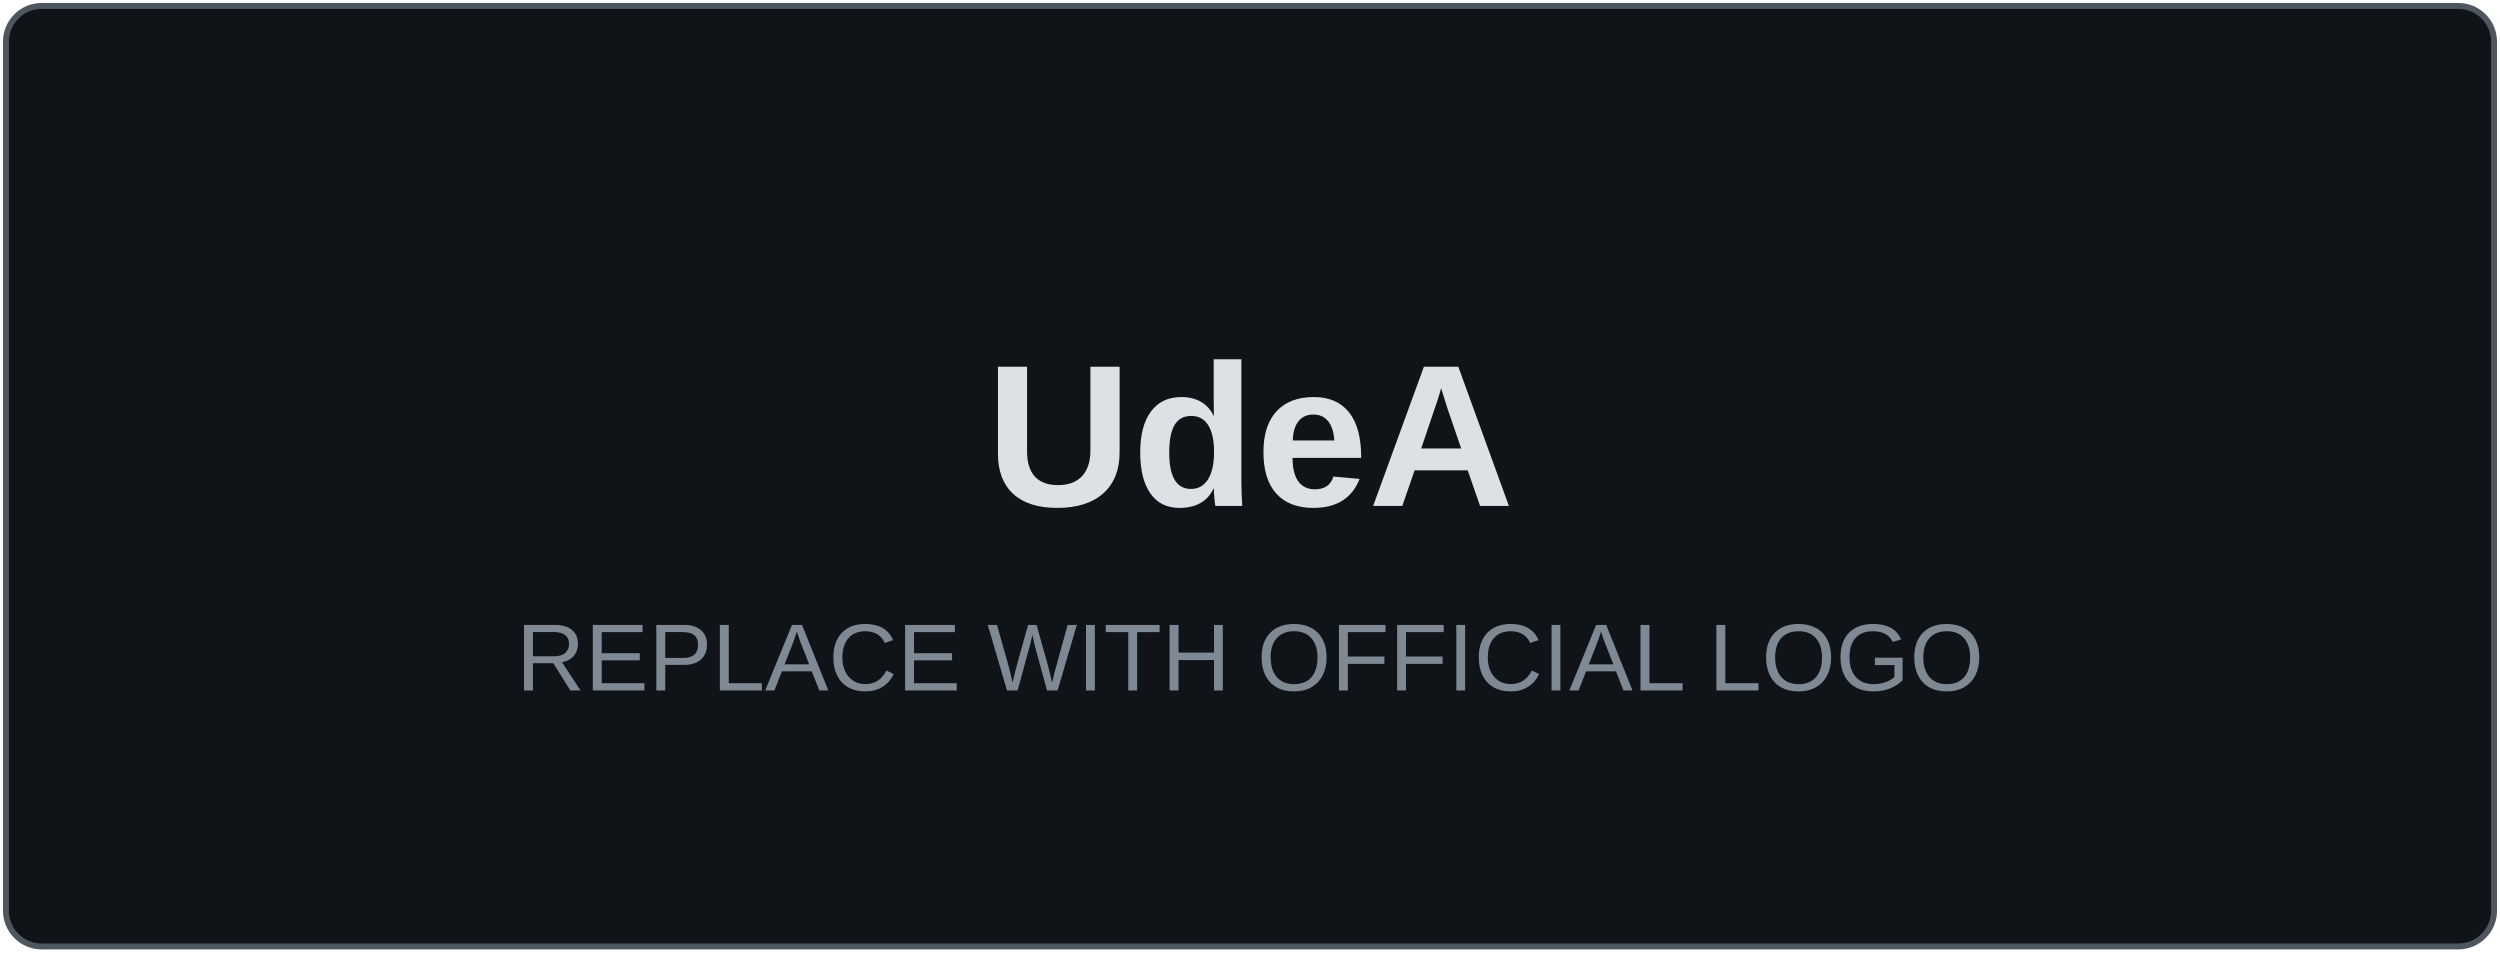
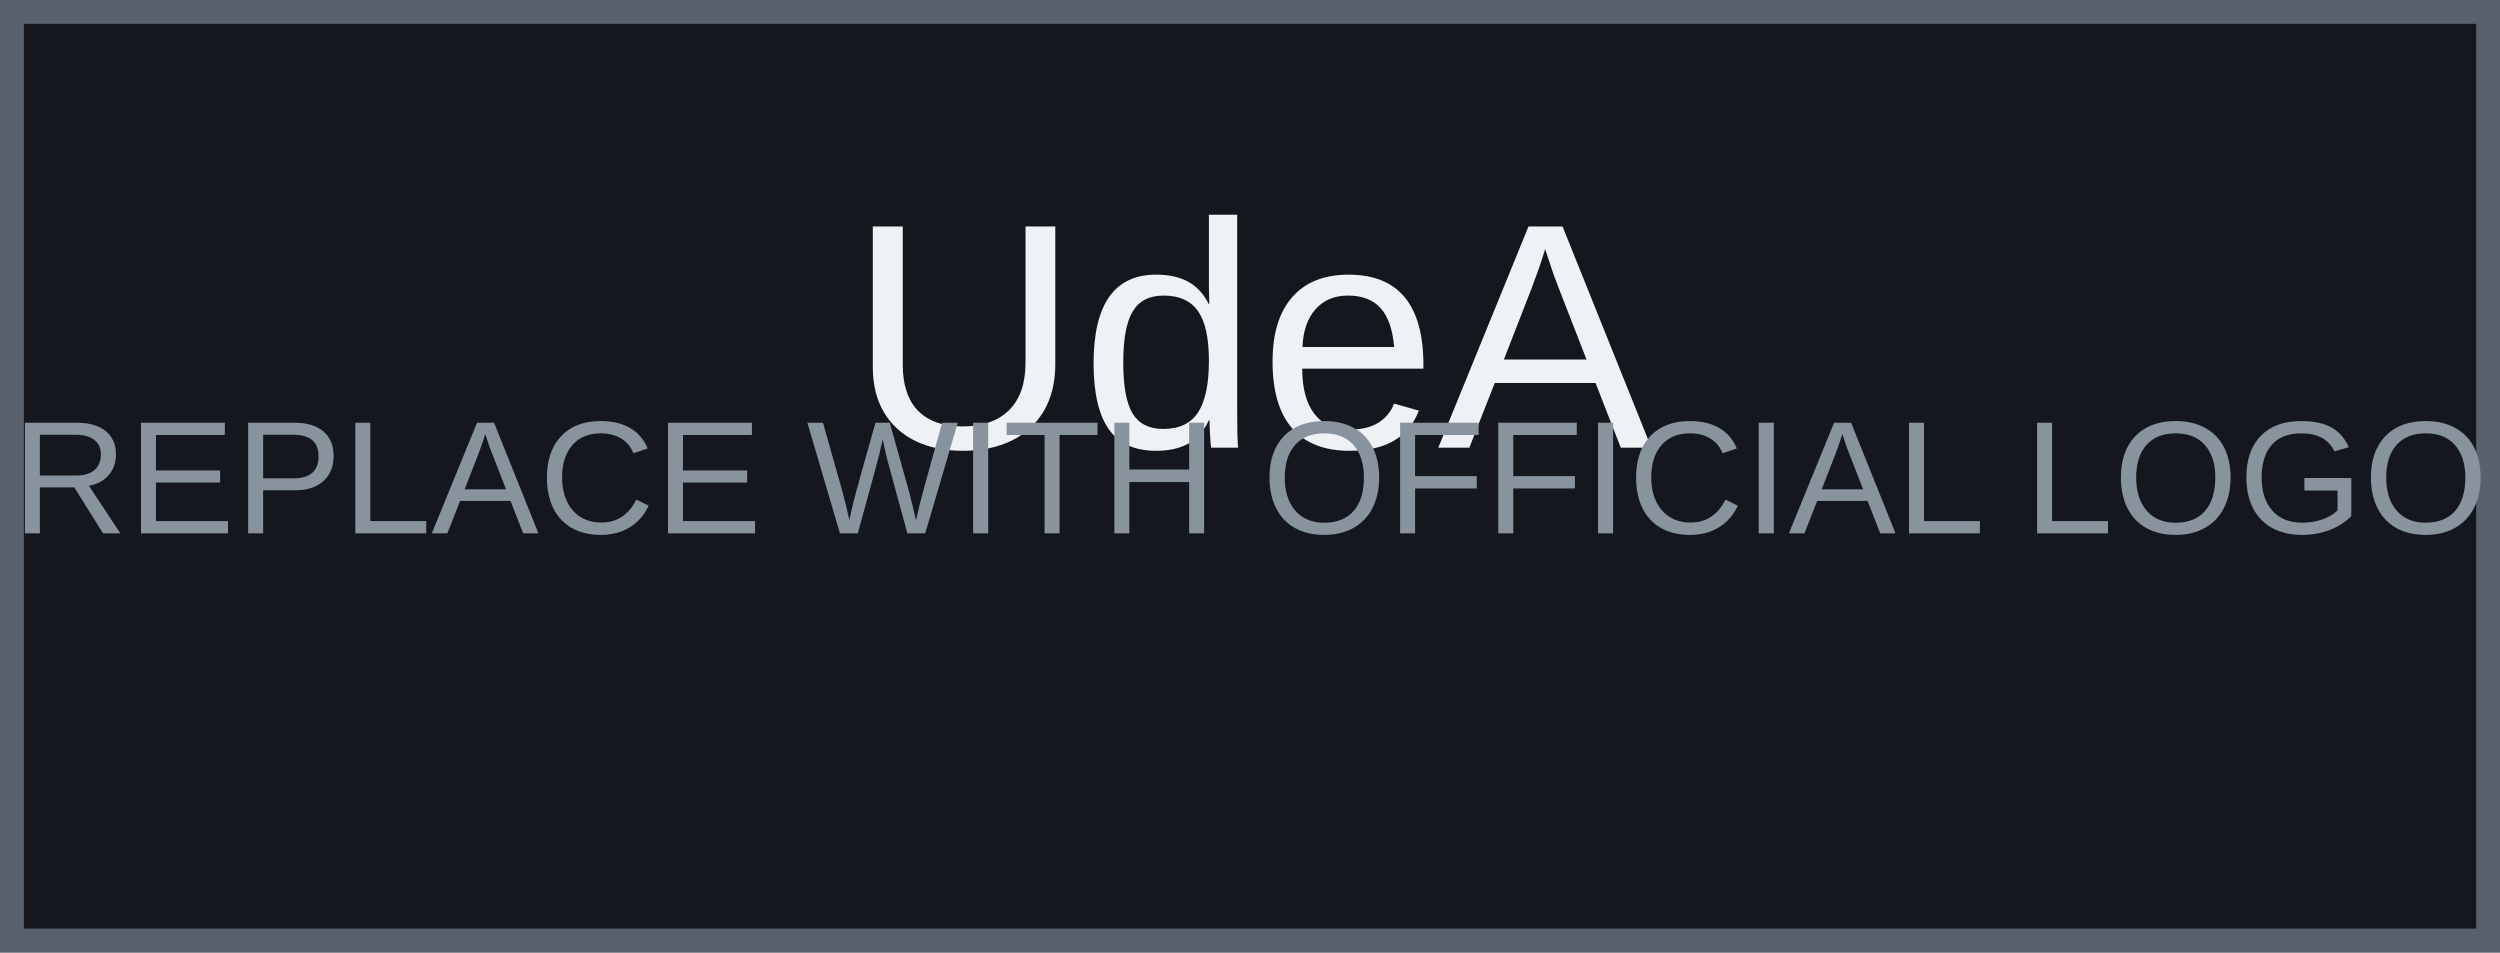
<svg xmlns="http://www.w3.org/2000/svg" width="420" height="160" viewBox="0 0 420 160">
-   <rect width="420" height="160" fill="none" />
-   <rect x="1" y="1" width="418" height="158" rx="6" fill="#101318" stroke="#4e5660" />
-   <text x="210" y="85" text-anchor="middle" fill="#dce1e6" font-family="Arial" font-size="34" font-weight="700">UdeA</text>
-   <text x="210" y="116" text-anchor="middle" fill="#7f8993" font-family="Arial" font-size="16">REPLACE WITH OFFICIAL LOGO</text>
+   <rect width="100%" height="100%" fill="#14181e" />
+   <rect x="2" y="2" width="416" height="156" fill="none" stroke="#59626c" stroke-width="4" />
+   <text x="50%" y="47%" text-anchor="middle" fill="#eef2f5" font-family="Arial" font-size="54">UdeA</text>
+   <text x="50%" y="56%" text-anchor="middle" fill="#88939e" font-family="Arial" font-size="27">REPLACE WITH OFFICIAL LOGO</text>
</svg>
